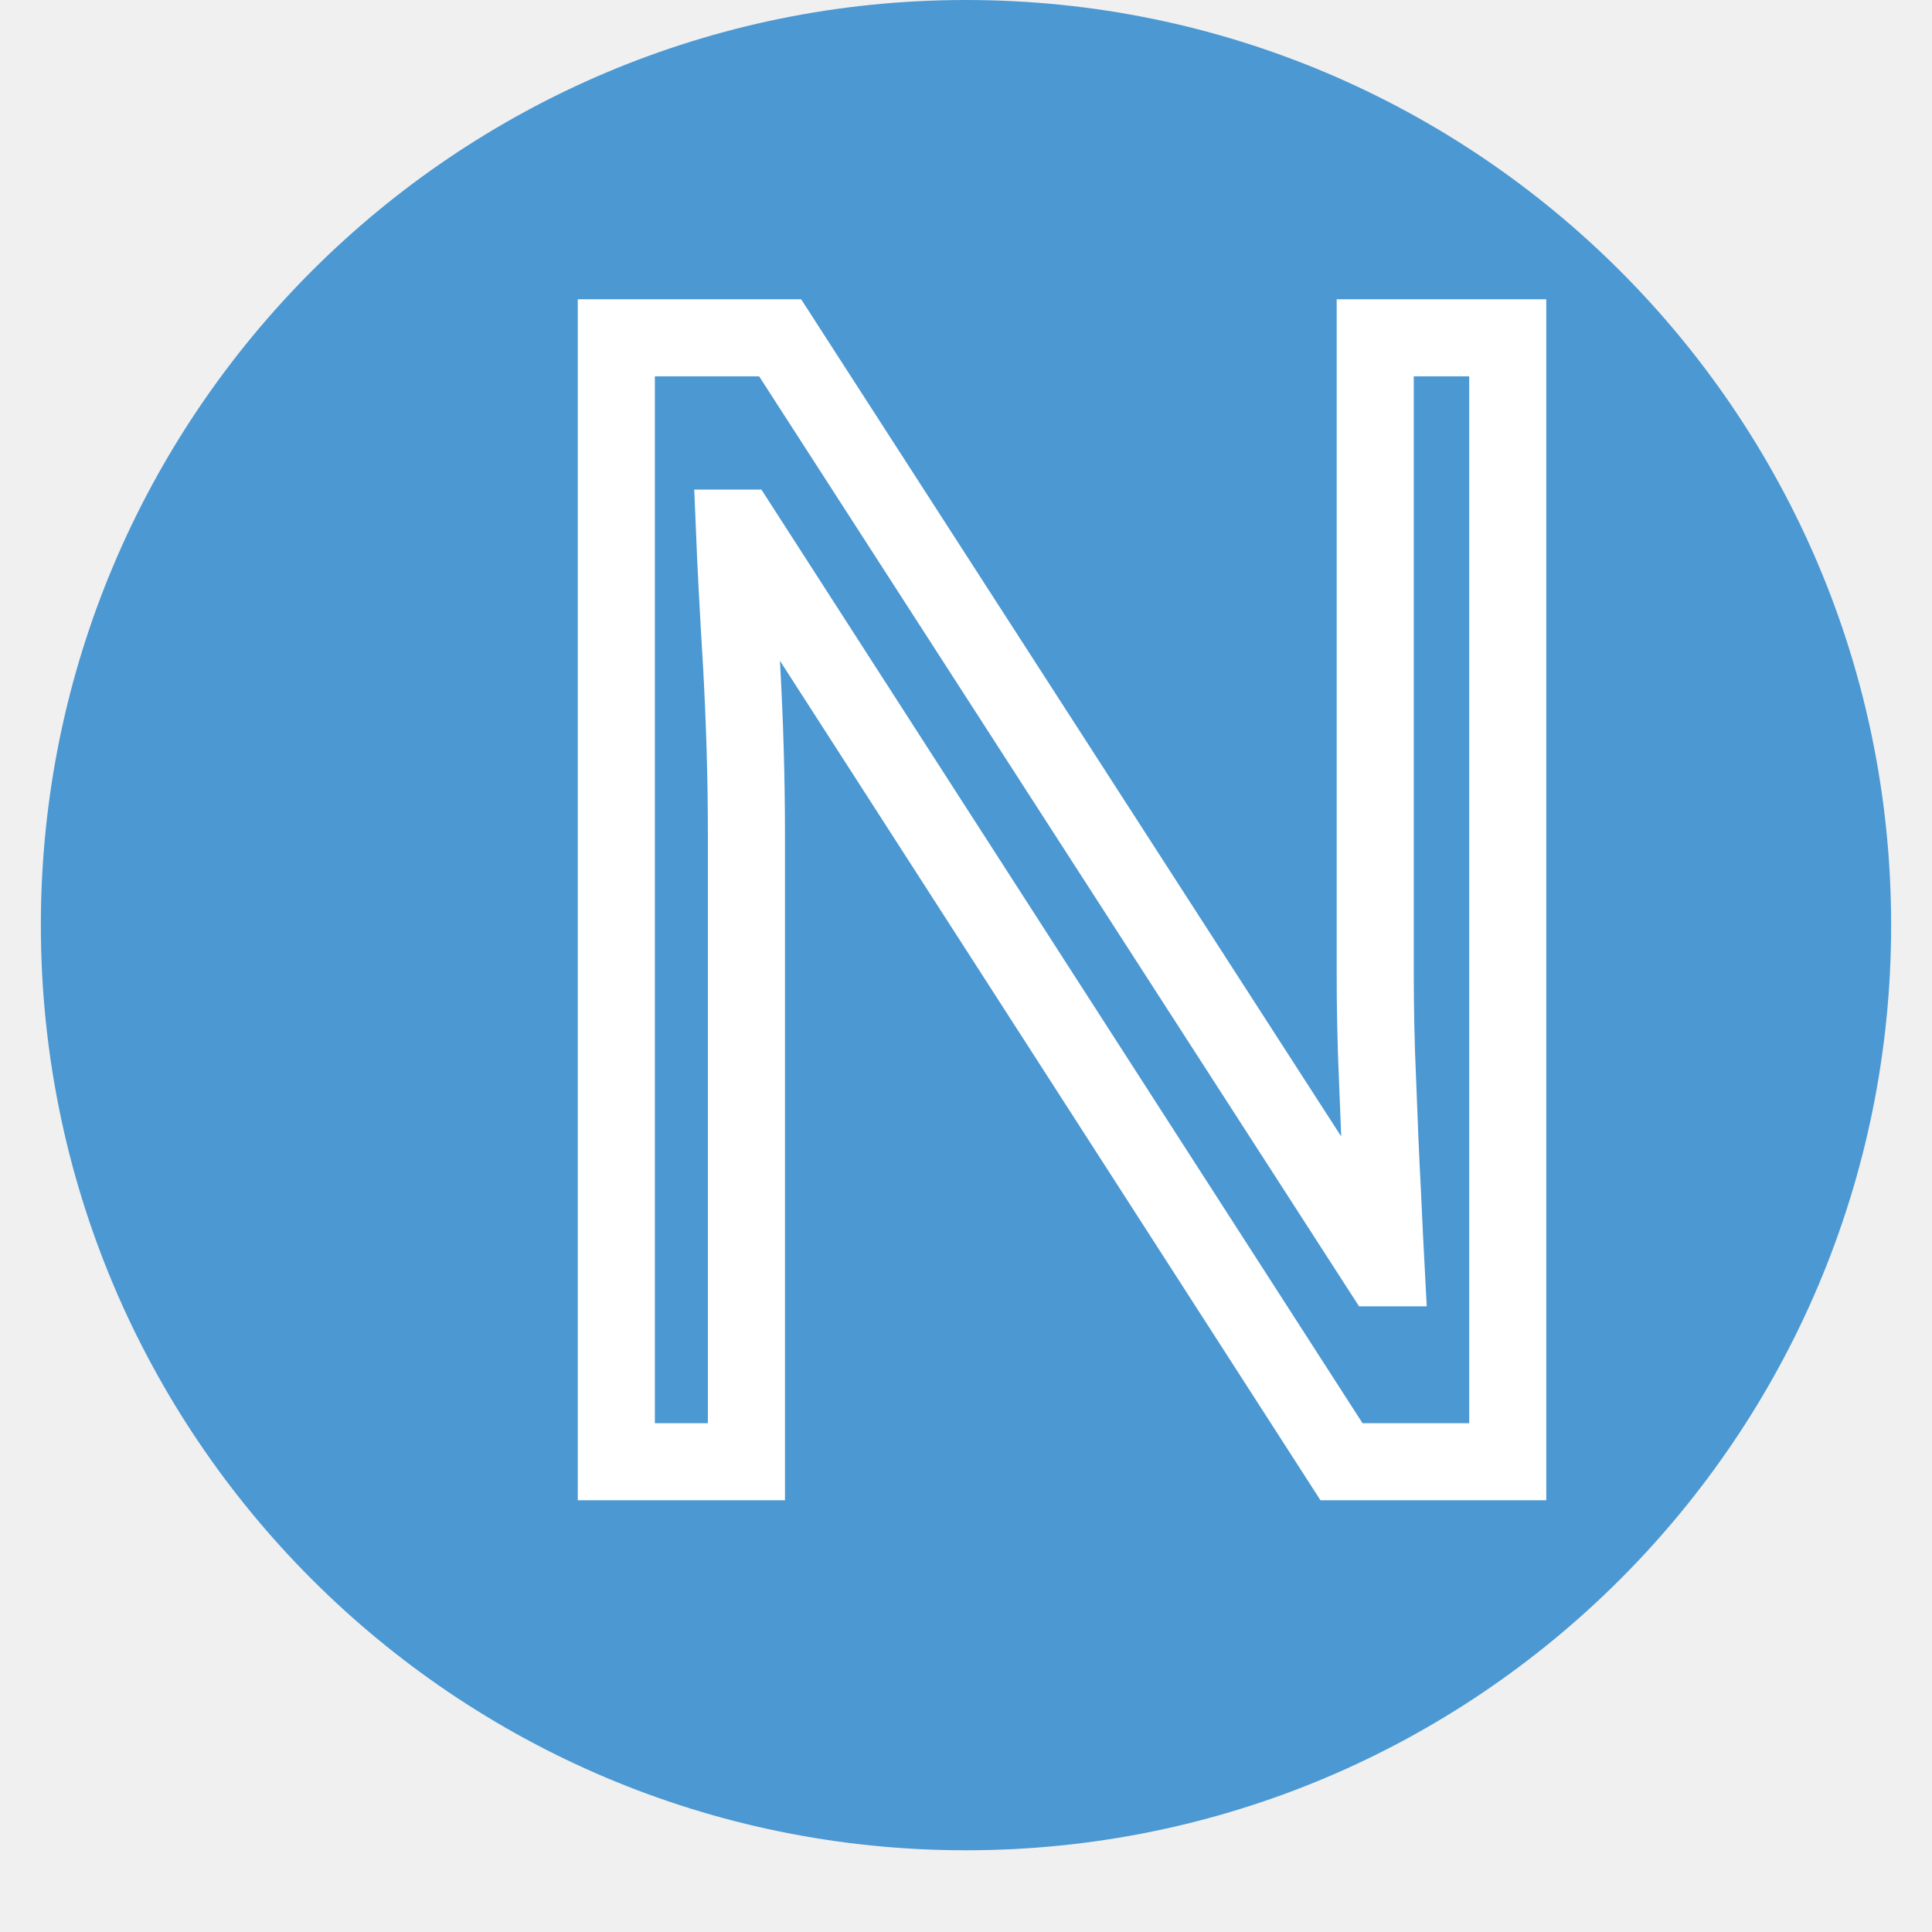
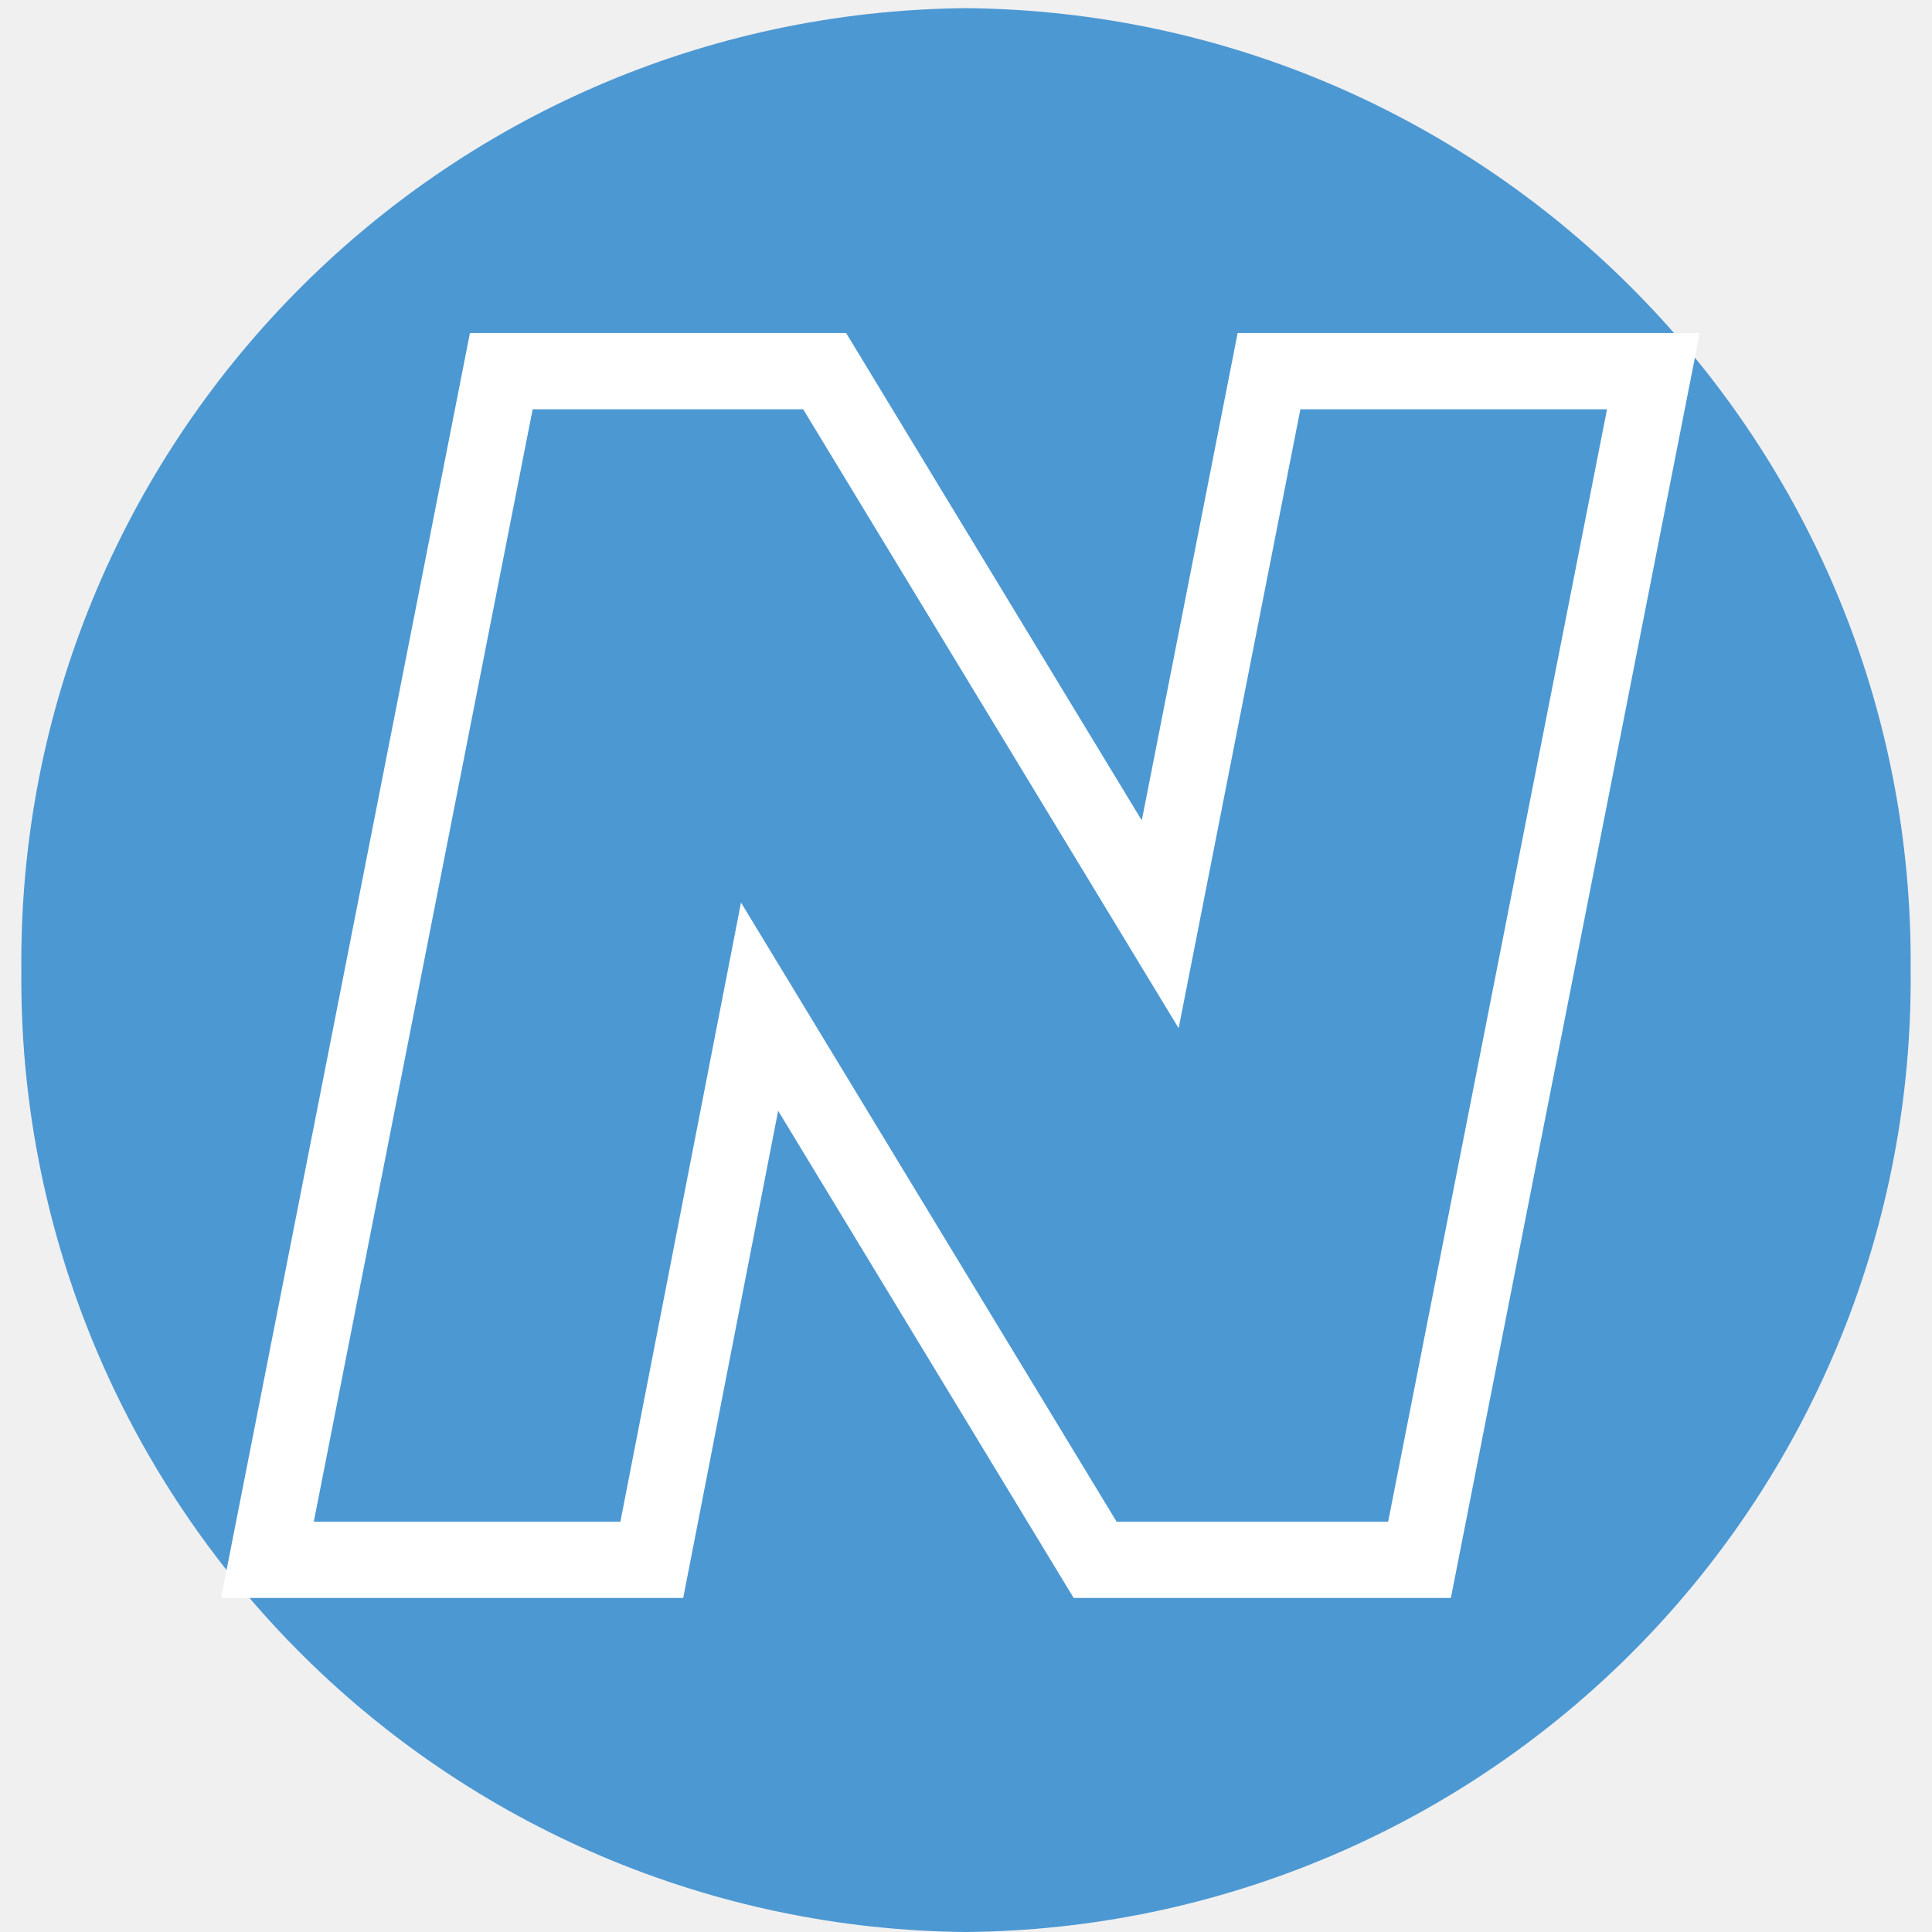
- <svg xmlns="http://www.w3.org/2000/svg" id="Layer_1" width="40" height="40" data-name="Layer 1" viewBox="0 0 24 25.06">
-   <circle cx="12" cy="12" r="12" style="fill:#4b98d3" />
-   <text transform="translate(5.48 18.96)" style="font-size:20.425px;fill:#4b98d3;stroke:#fff;stroke-miterlimit:10;font-family:Phosphate-Solid, Phosphate">N</text>
+ <svg xmlns="http://www.w3.org/2000/svg" id="Layer_1" width="40" height="40" data-name="Layer 1" viewBox="0 0 19 19">
+   <path d="M9.5.08A9.38,9.38,0,0,0,.21,9.54,9.37,9.37,0,0,0,9.5,19a9.37,9.37,0,0,0,9.29-9.46A9.38,9.38,0,0,0,9.5.08ZM14,15.34H10.77L7.47,9.9,6.4,15.34H2.63L4.93,3.65H8.11l3.3,5.44,1.07-5.44h3.78Z" style="fill:#4c98d3" />
+   <polygon points="12.48 3.65 11.41 9.09 8.11 3.65 4.93 3.65 2.63 15.34 6.41 15.34 7.47 9.9 10.77 15.34 13.96 15.34 16.26 3.65 12.48 3.65" style="fill:#4c98d3;stroke:#fff;stroke-miterlimit:10;stroke-width:0.75px" />
</svg>
